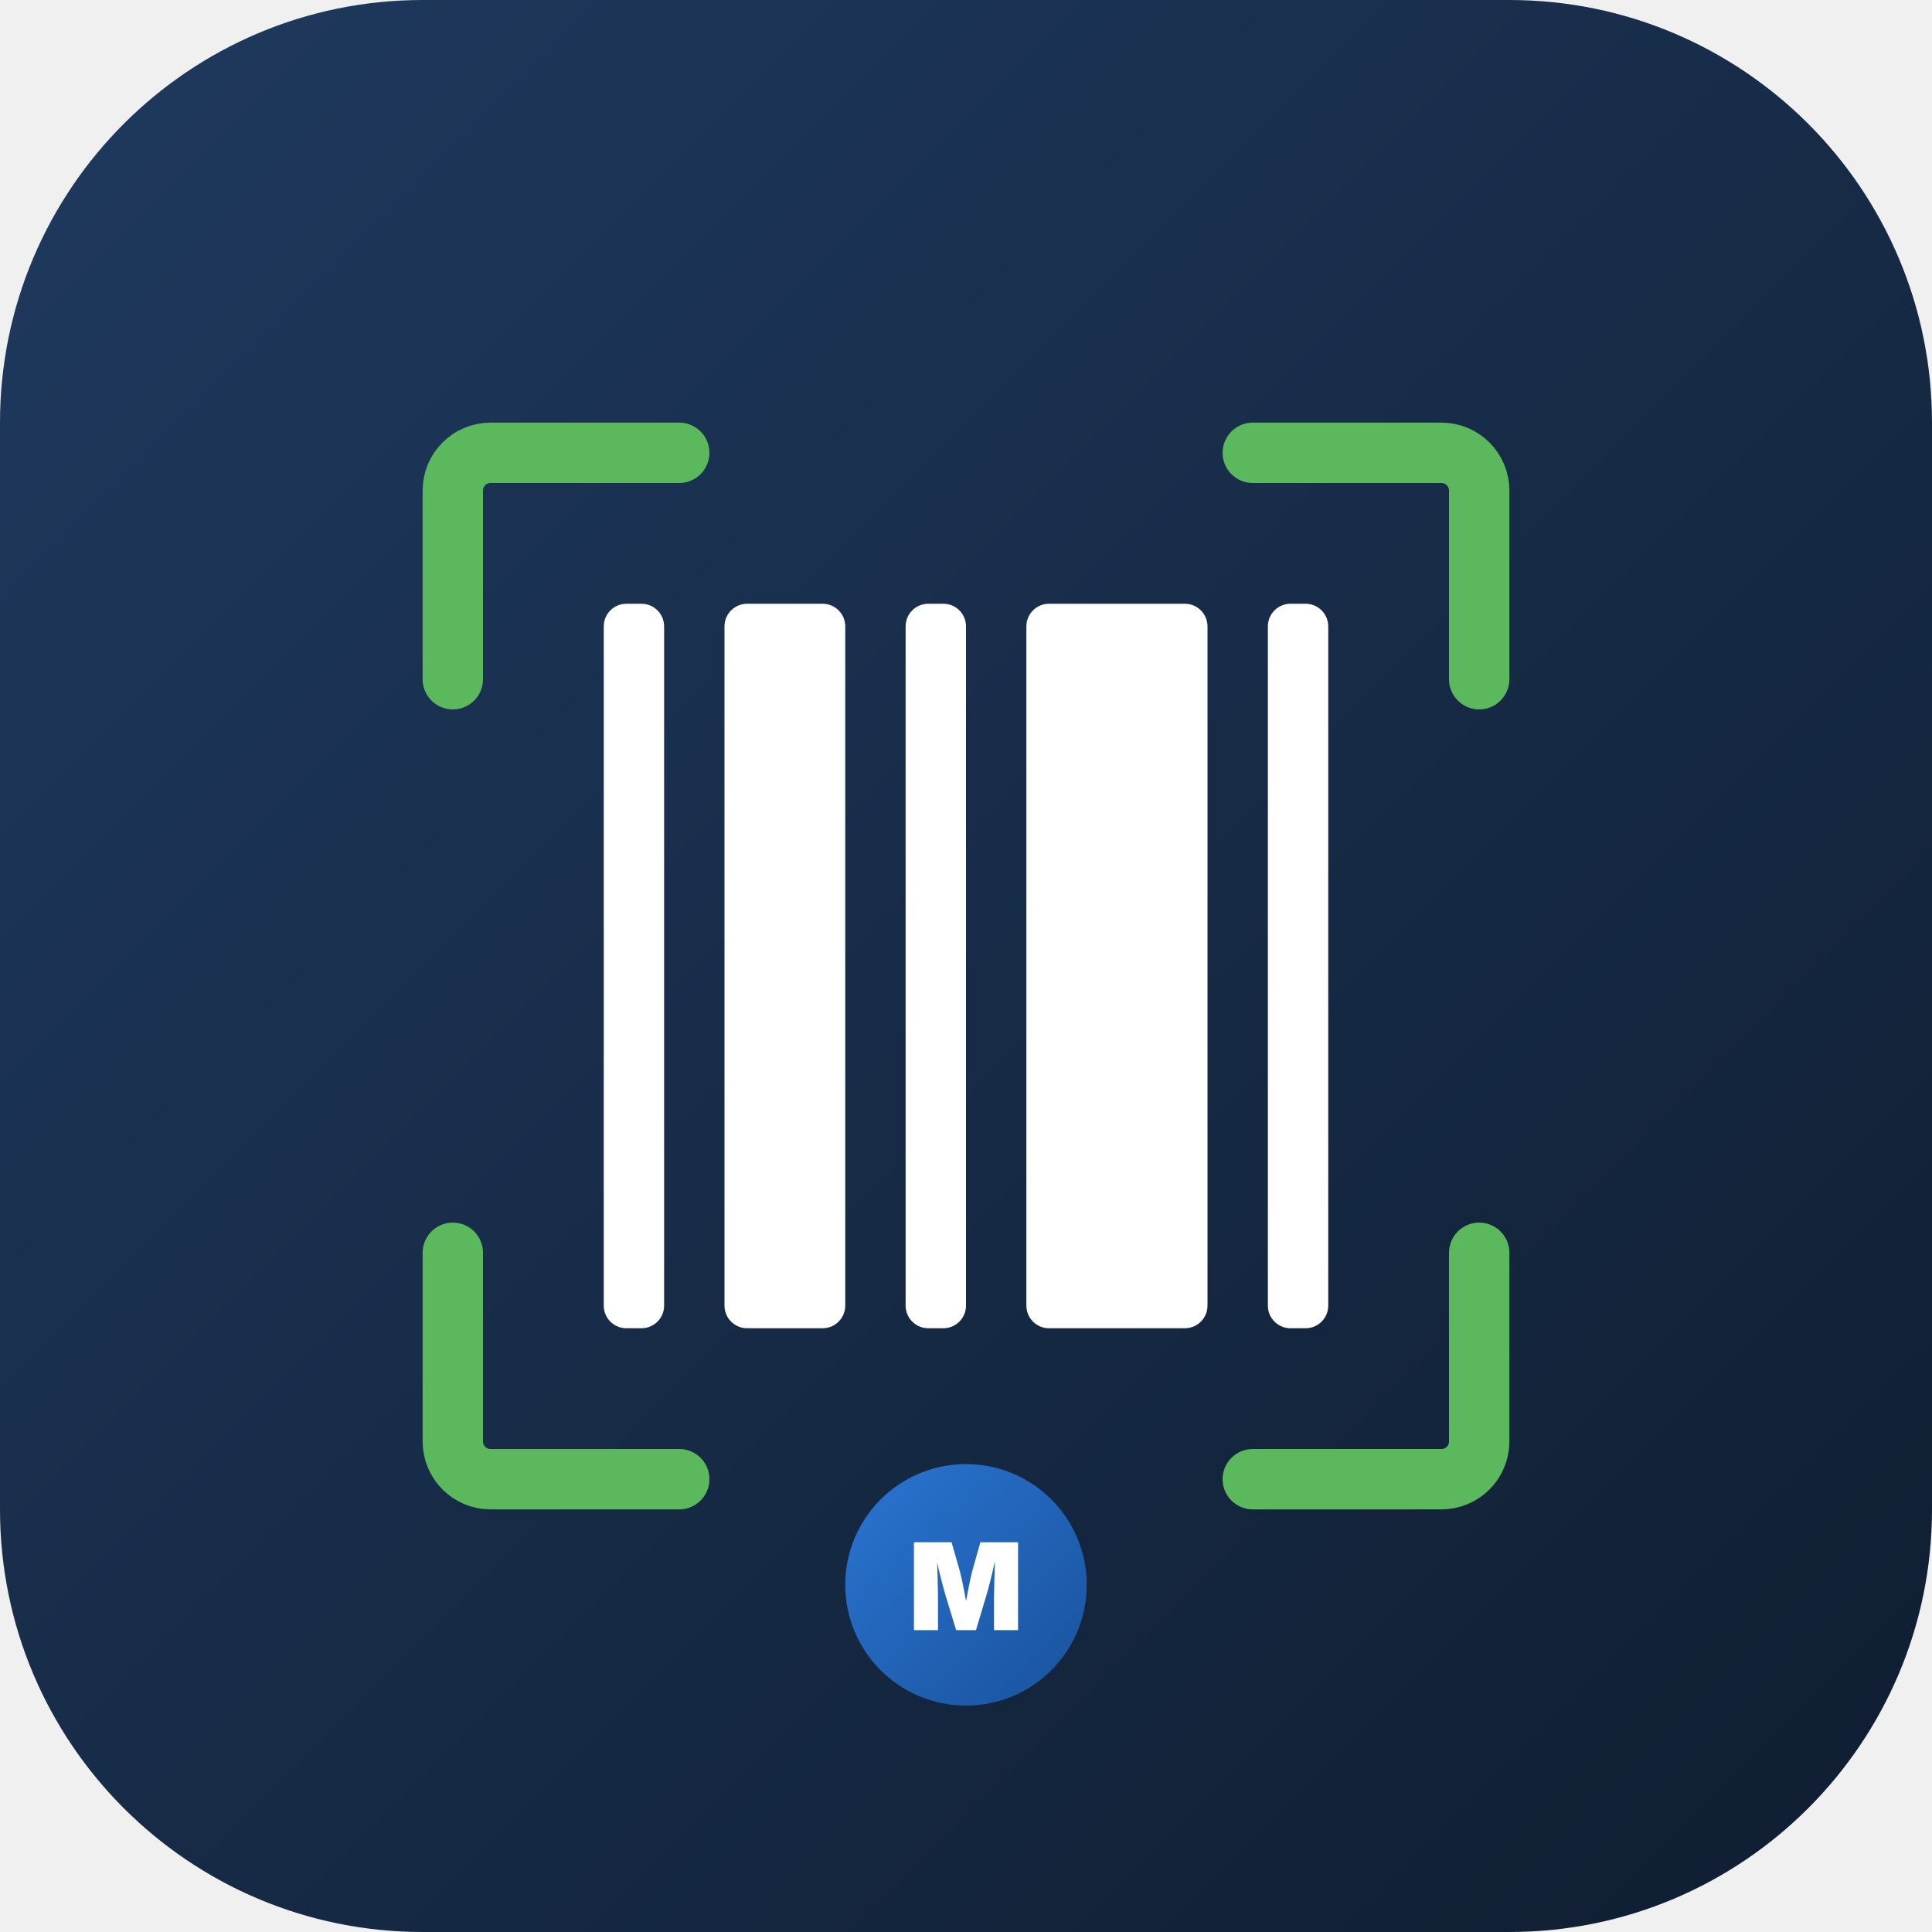
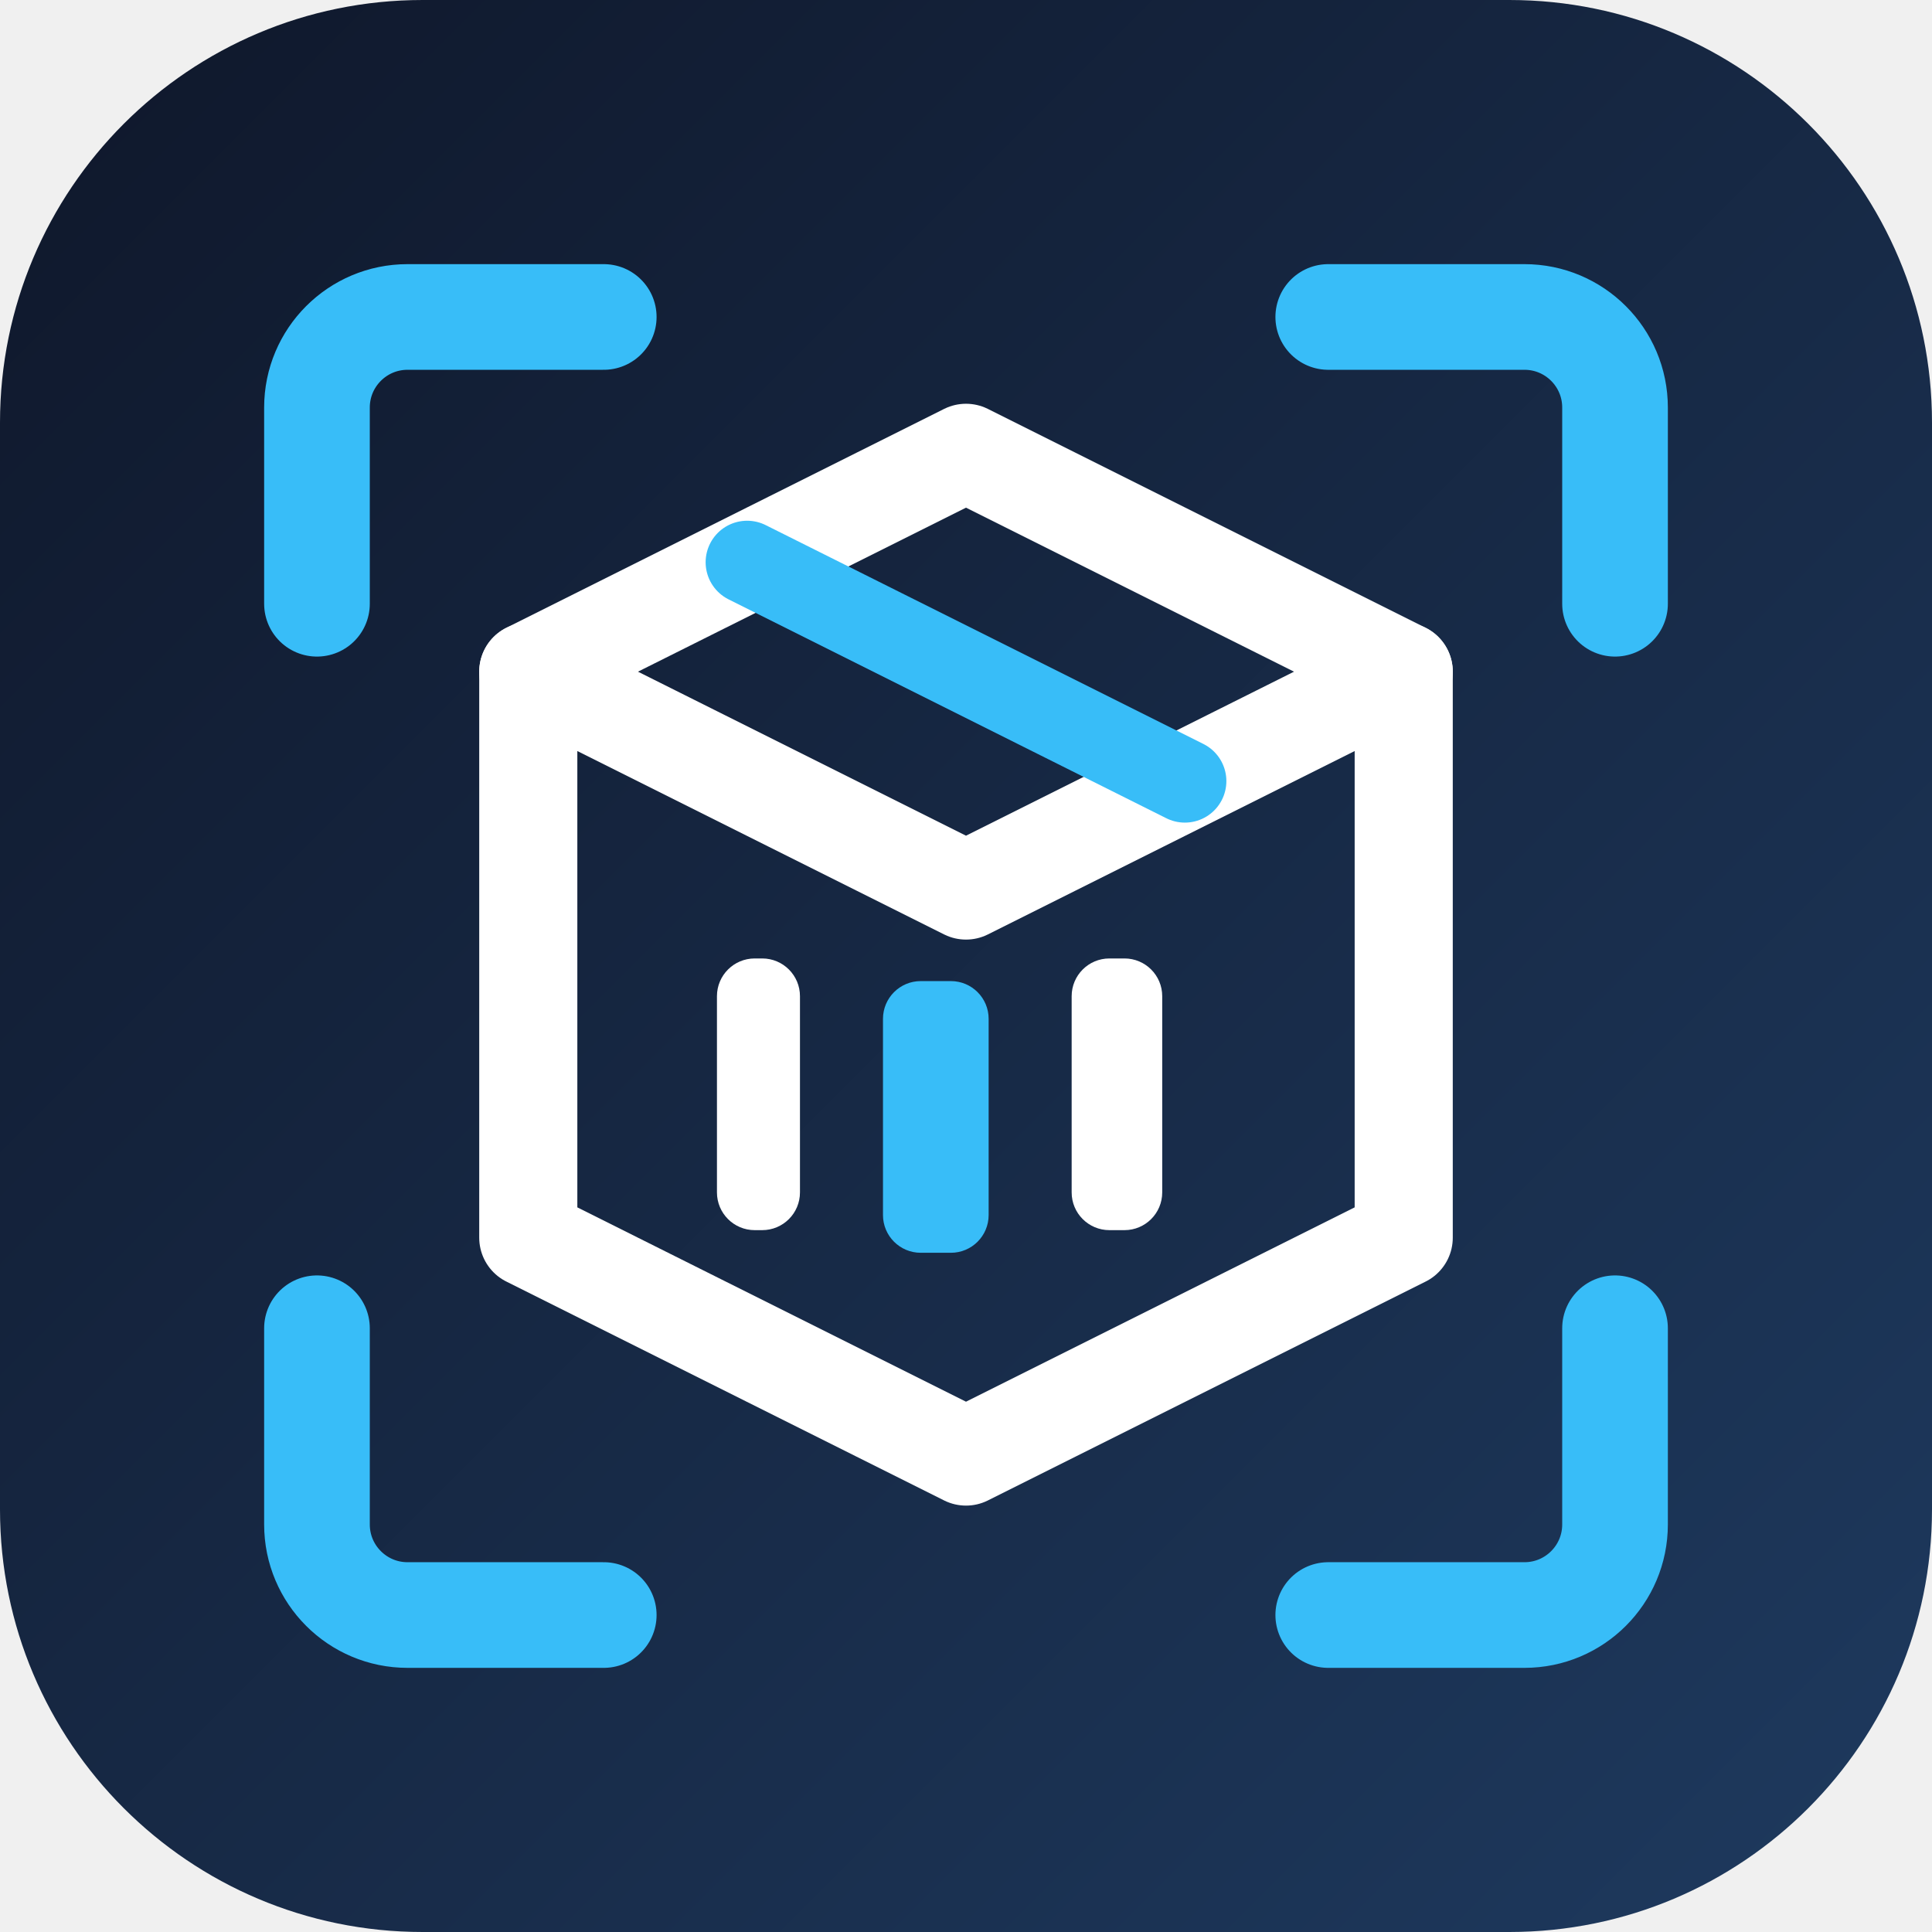
<svg xmlns="http://www.w3.org/2000/svg" viewBox="0 0 512 512" width="512" height="512">
  <defs>
-     <linearGradient id="bg" x1="0%" y1="0%" x2="100%" y2="100%">
-       <stop offset="0%" stop-color="#1f3a5f" />
-       <stop offset="100%" stop-color="#0f1d30" />
-     </linearGradient>
-     <linearGradient id="accent" x1="0%" y1="0%" x2="100%" y2="100%">
-       <stop offset="0%" stop-color="#2a75d3" />
-       <stop offset="100%" stop-color="#19529b" />
+     <linearGradient id="mohawk-bg" x1="0%" y1="0%" x2="100%" y2="100%">
+       <stop offset="0%" stop-color="#0f172a" />
+       <stop offset="100%" stop-color="#1e3a5f" />
    </linearGradient>
  </defs>
-   <rect width="512" height="512" rx="112" fill="url(#bg)" />
-   <path d="M120 180 V130 A10 10 0 0 1 130 120 H180" stroke="#5cb85c" stroke-width="16" stroke-linecap="round" fill="none" />
-   <path d="M392 180 V130 A10 10 0 0 0 382 120 H332" stroke="#5cb85c" stroke-width="16" stroke-linecap="round" fill="none" />
-   <path d="M120 332 V382 A10 10 0 0 0 130 392 H180" stroke="#5cb85c" stroke-width="16" stroke-linecap="round" fill="none" />
-   <path d="M392 332 V382 A10 10 0 0 1 382 392 H332" stroke="#5cb85c" stroke-width="16" stroke-linecap="round" fill="none" />
-   <rect x="160" y="160" width="16" height="192" rx="6" fill="#ffffff" />
-   <rect x="192" y="160" width="32" height="192" rx="6" fill="#ffffff" />
-   <rect x="240" y="160" width="16" height="192" rx="6" fill="#ffffff" />
-   <rect x="272" y="160" width="48" height="192" rx="6" fill="#ffffff" />
-   <rect x="336" y="160" width="16" height="192" rx="6" fill="#ffffff" />
-   <line x1="100" y1="256" x2="412" y2="256" stroke="#ff4d4f" stroke-width="8" stroke-linecap="round" filter="drop-shadow(0 0 8px #ff4d4f)" />
-   <circle cx="256" cy="420" r="32" fill="url(#accent)" />
-   <text x="256" y="432" font-family="system-ui, -apple-system, sans-serif" font-size="32" font-weight="900" fill="#ffffff" text-anchor="middle">M</text>
+   <rect width="512" height="512" rx="112" fill="url(#mohawk-bg)" />
+   <g stroke="#38bdf8" stroke-width="28" stroke-linecap="round" stroke-linejoin="round" fill="none">
+     <path d="M84 160 V108 A24 24 0 0 1 108 84 H160" />
+     <path d="M428 160 V108 A24 24 0 0 0 404 84 H352" />
+     <path d="M84 352 V404 A24 24 0 0 0 108 428 H160" />
+     <path d="M428 352 V404 A24 24 0 0 1 404 428 H352" />
+   </g>
+   <path d="M256 120 L372 178 L256 236 L140 178 Z" fill="none" stroke="#ffffff" stroke-width="26" stroke-linejoin="round" />
+   <path d="M198 149 L314 207" stroke="#38bdf8" stroke-width="22" stroke-linecap="round" />
+   <path d="M140 178 V328 L256 386 L372 328 V178" fill="none" stroke="#ffffff" stroke-width="26" stroke-linecap="round" stroke-linejoin="round" />
+   <rect x="190" y="254" width="22" height="72" rx="10" fill="#ffffff" />
+   <rect x="234" y="260" width="28" height="72" rx="10" fill="#38bdf8" />
+   <rect x="284" y="254" width="24" height="72" rx="10" fill="#ffffff" />
</svg>
